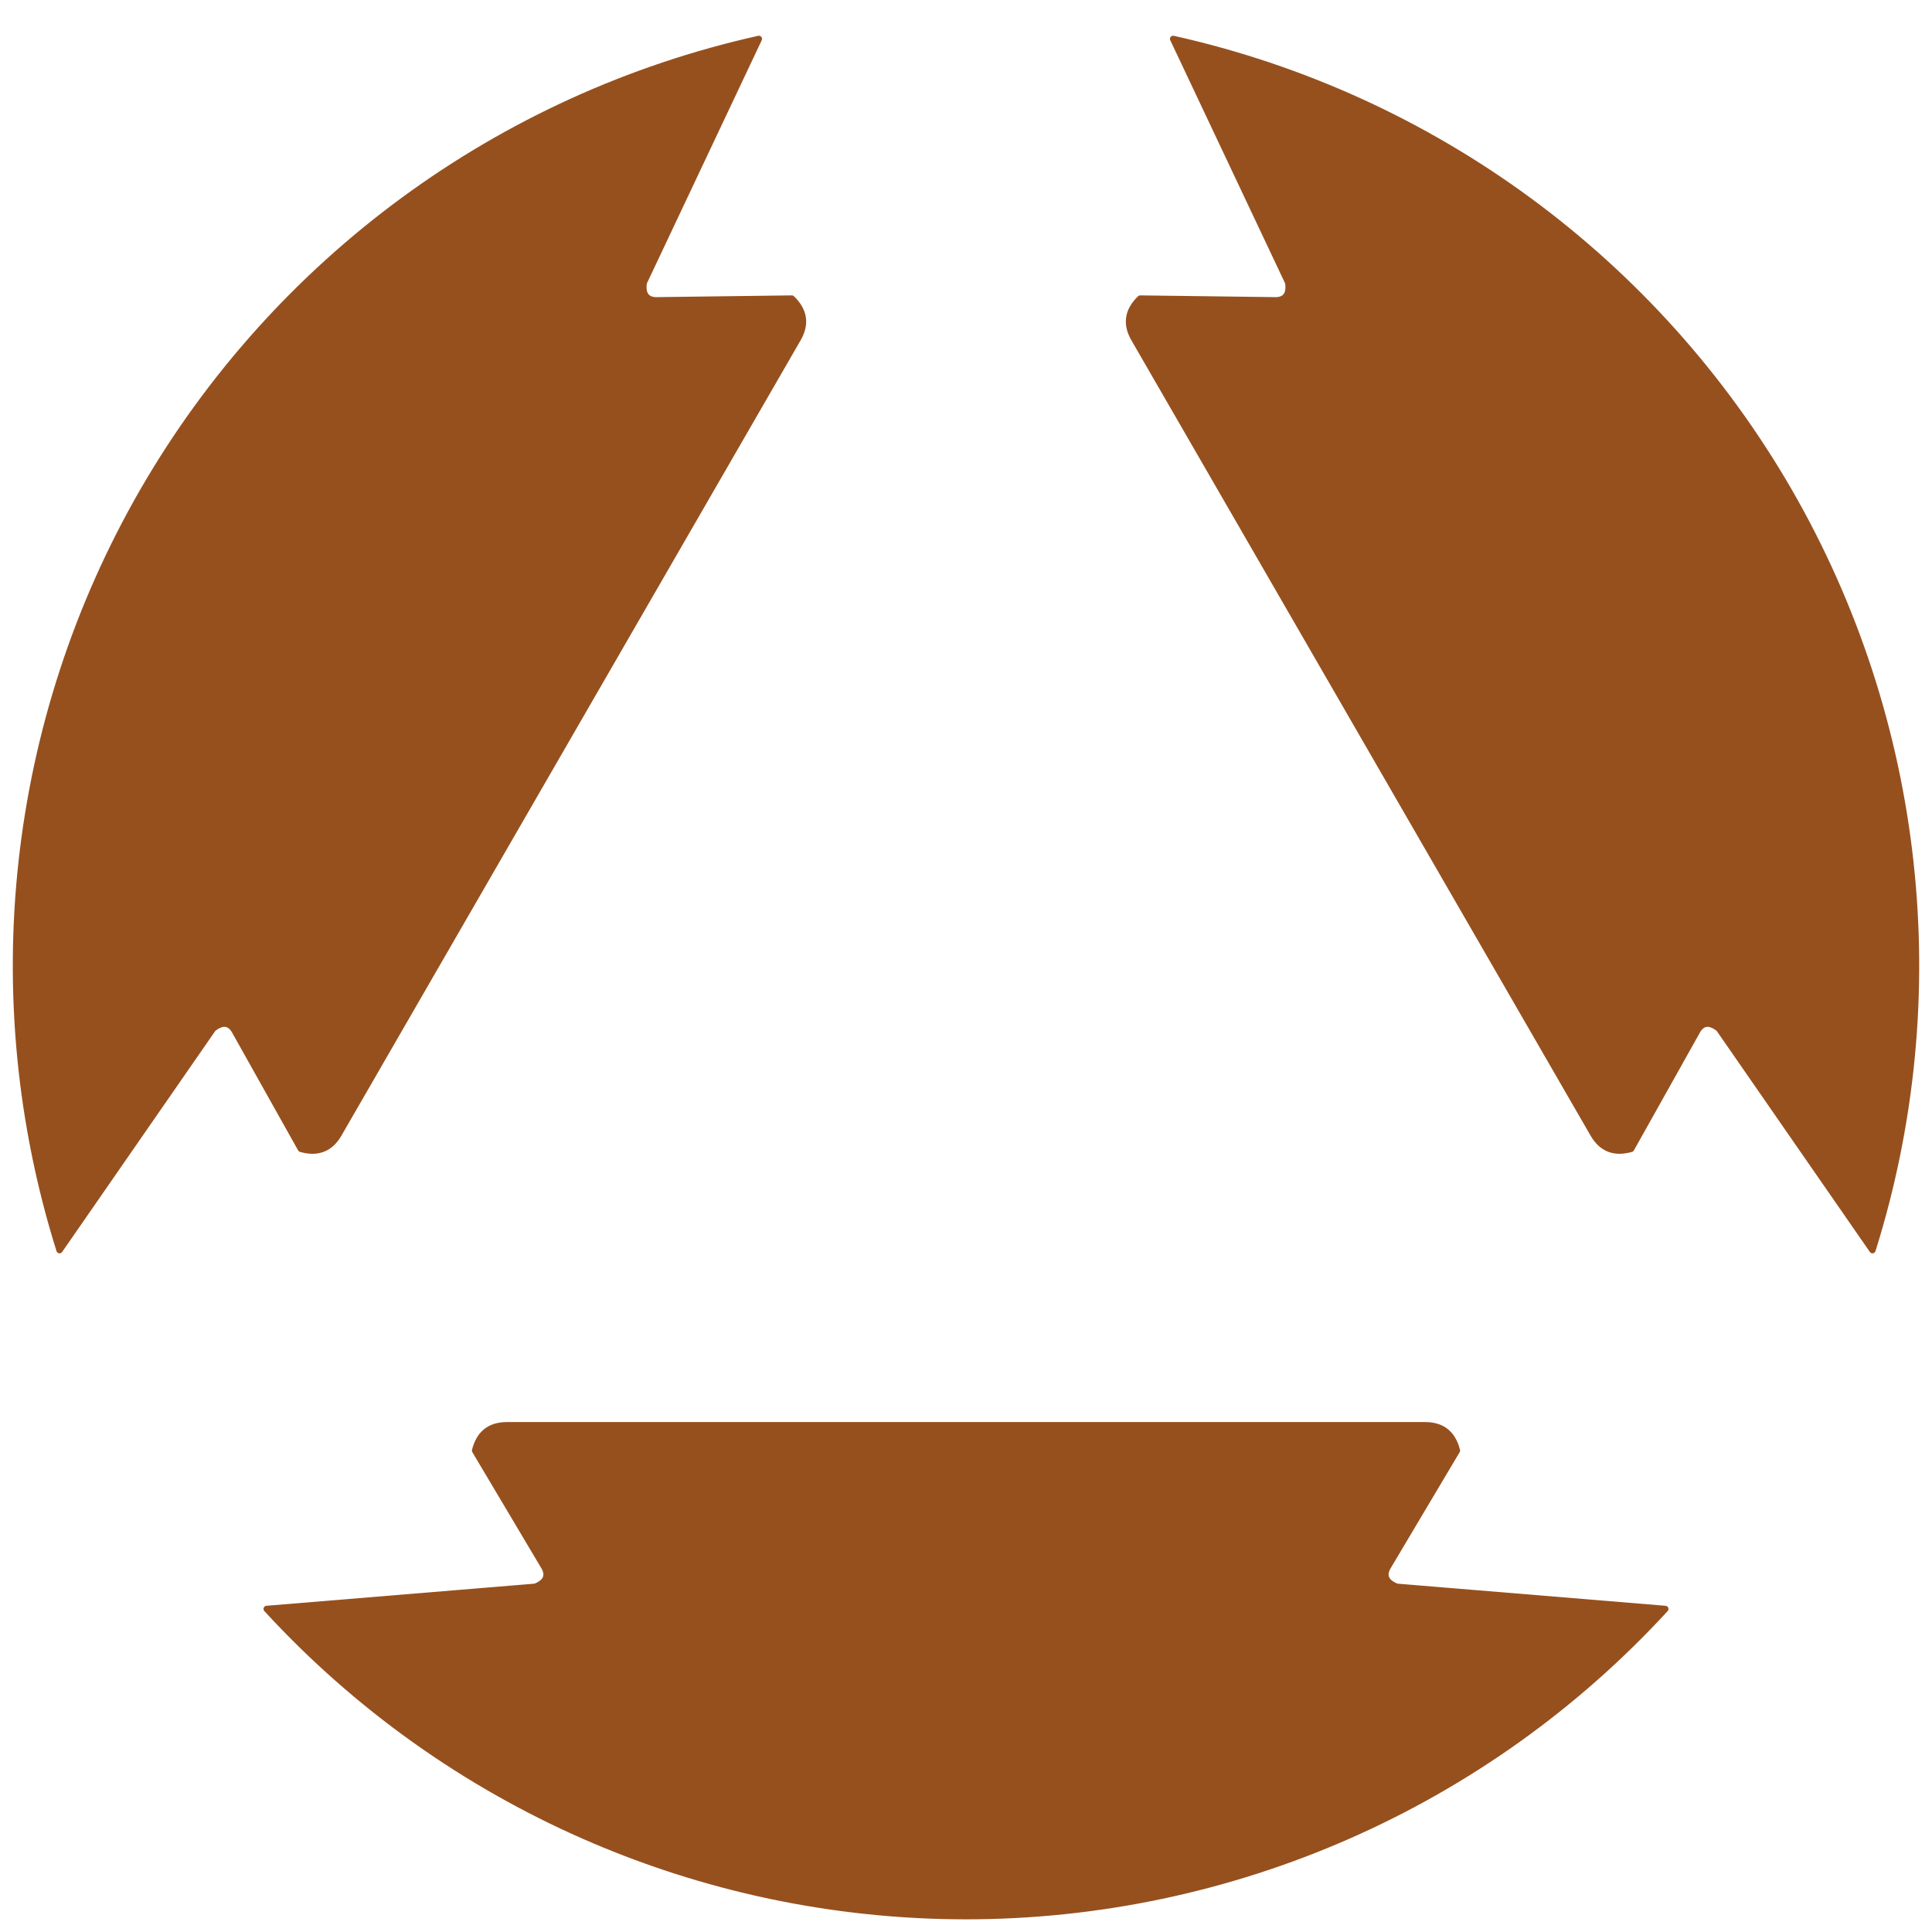
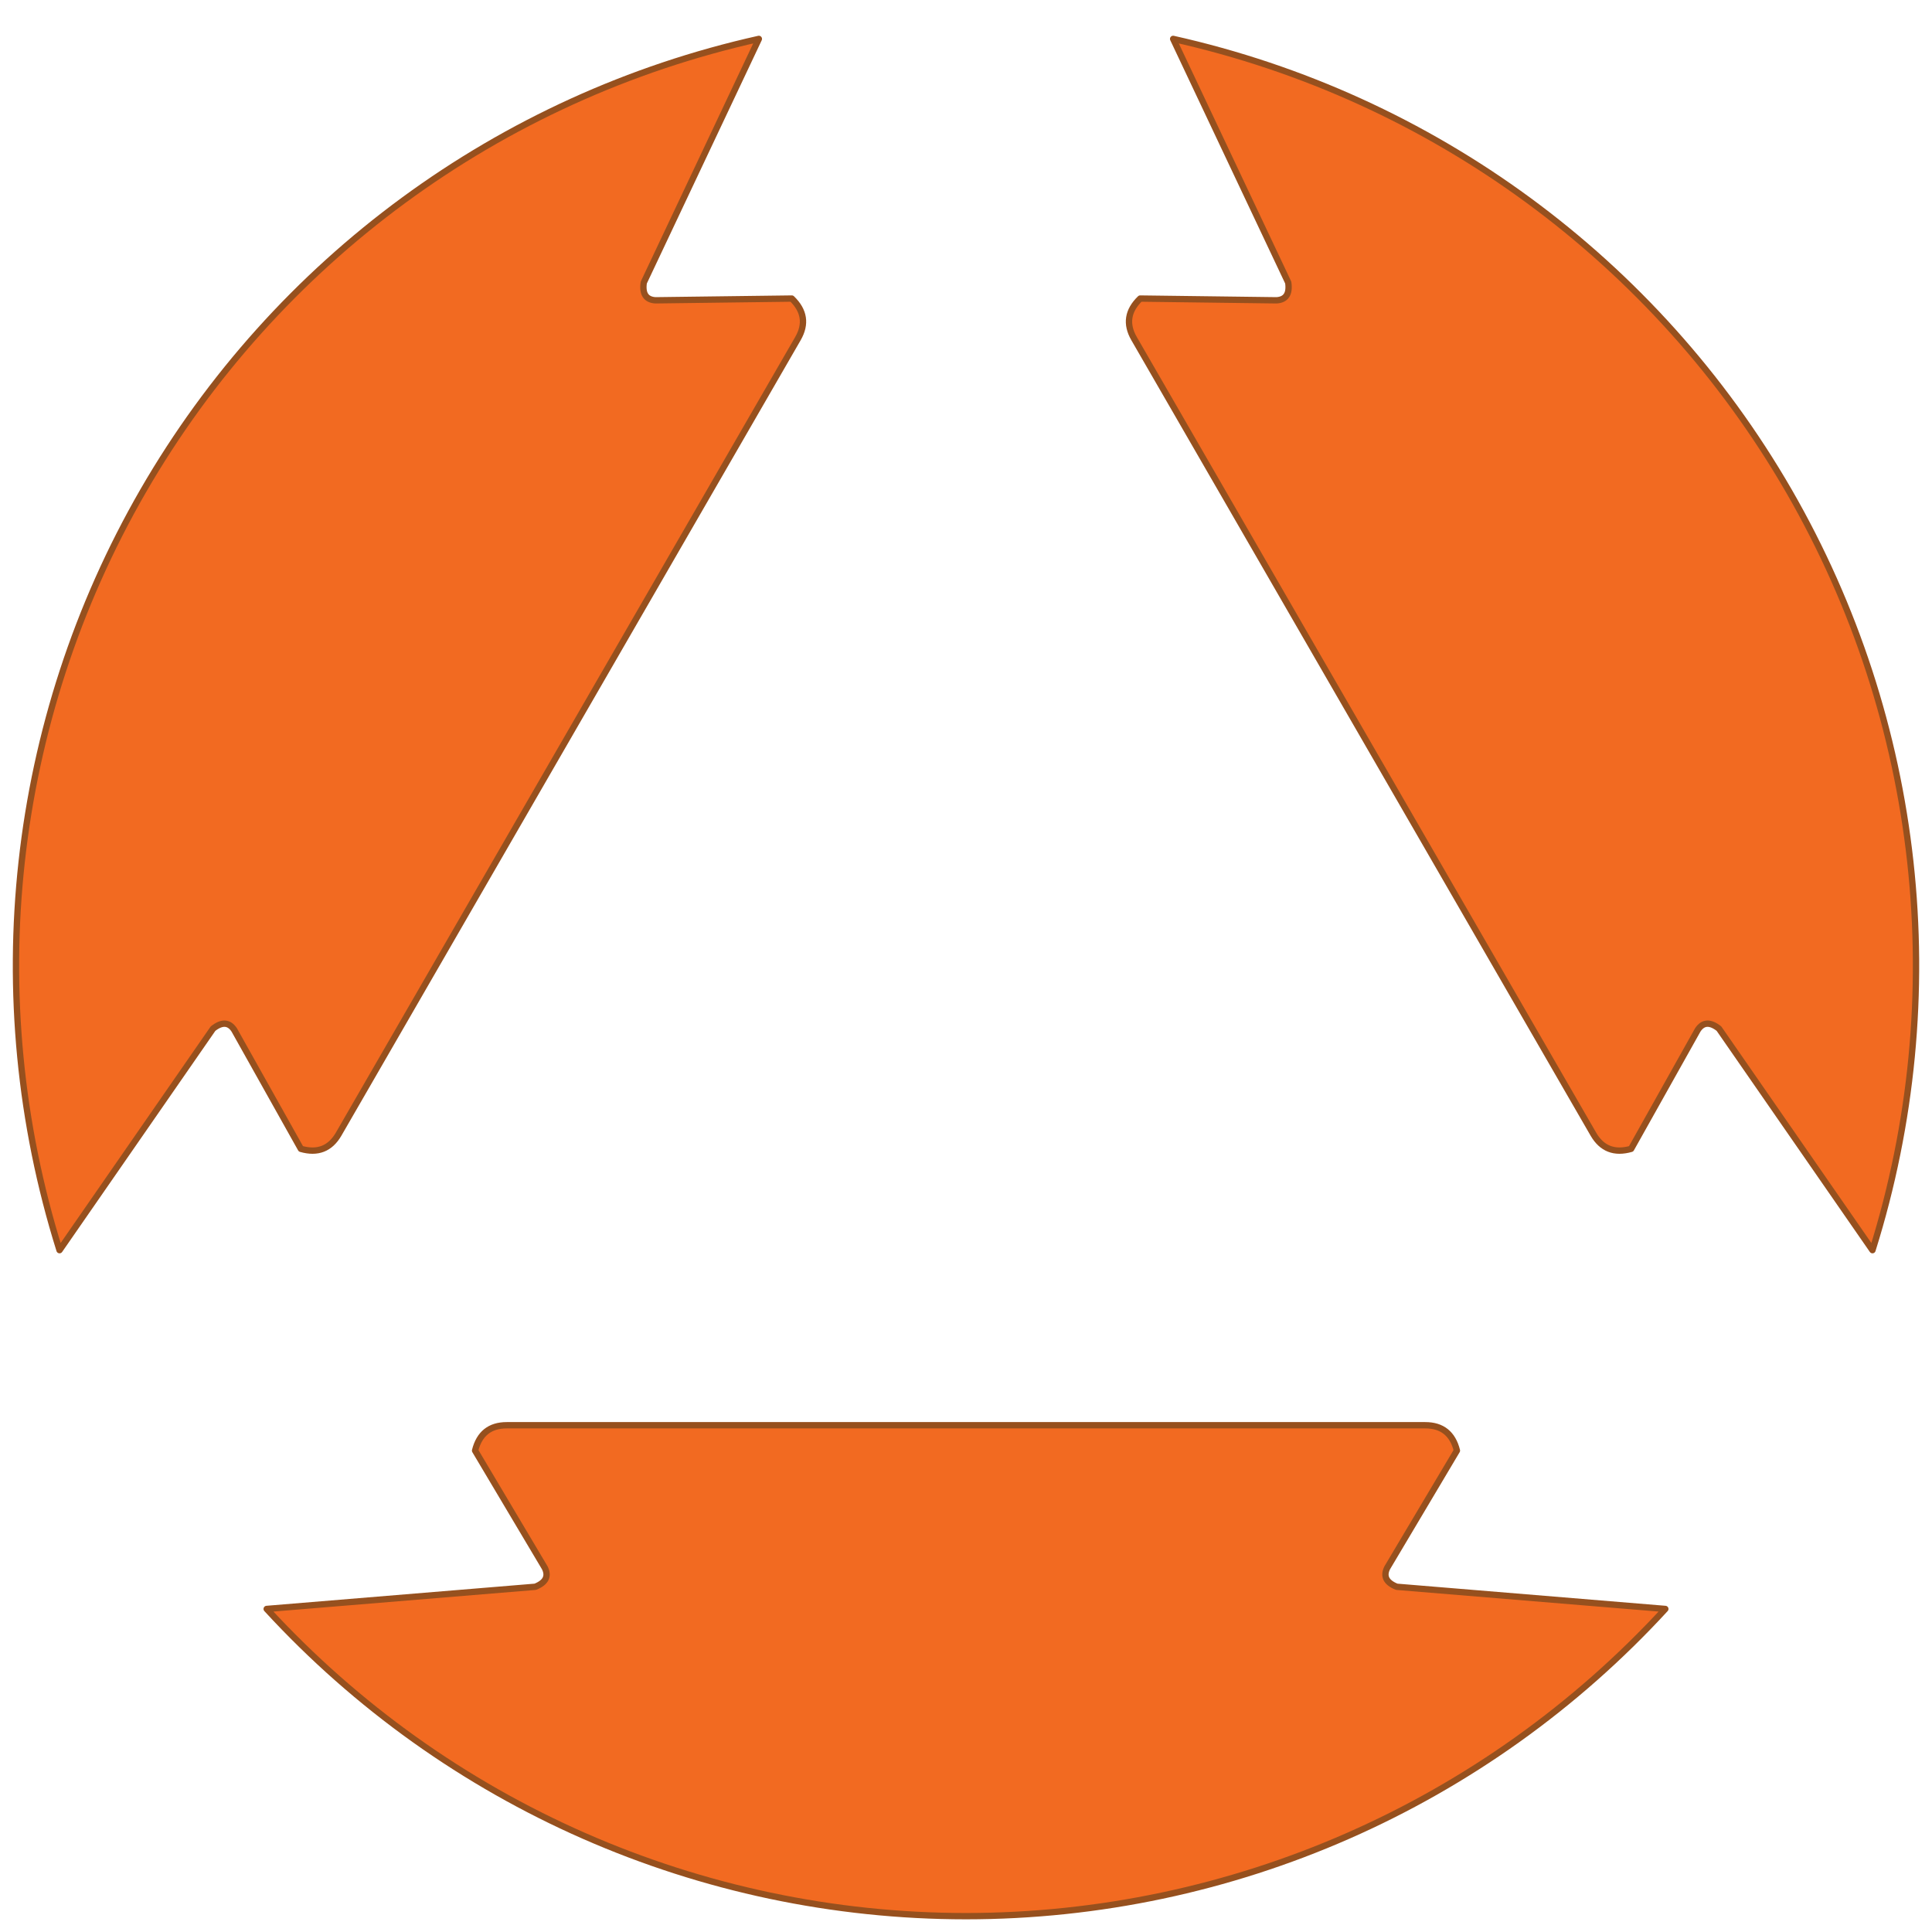
<svg xmlns="http://www.w3.org/2000/svg" width="610" height="610" viewBox="0 0 610 610" role="img" aria-labelledby="title desc">
  <defs>
    <path id="base-segment" d="M 160 450 L 450 450 Q 458 450 460 458 L 438 495 Q 436 499 441 501 L 525.8 508 A 300 300 0 0 1 305 605 A 300 300 0 0 1 84.2 508 L 169 501 Q 174 499 172 495 L 150 458 Q 152 450 160 450 Z" />
  </defs>
-   <g fill="#96501e" stroke="#96501e" stroke-width="2" stroke-linecap="round" stroke-linejoin="round">
+   <g fill="#f26a21" stroke="#96501e" stroke-width="2" stroke-linecap="round" stroke-linejoin="round">
    <use href="#base-segment" />
    <use href="#base-segment" transform="rotate(120 305 305)" />
    <use href="#base-segment" transform="rotate(240 305 305)" />
  </g>
</svg>
